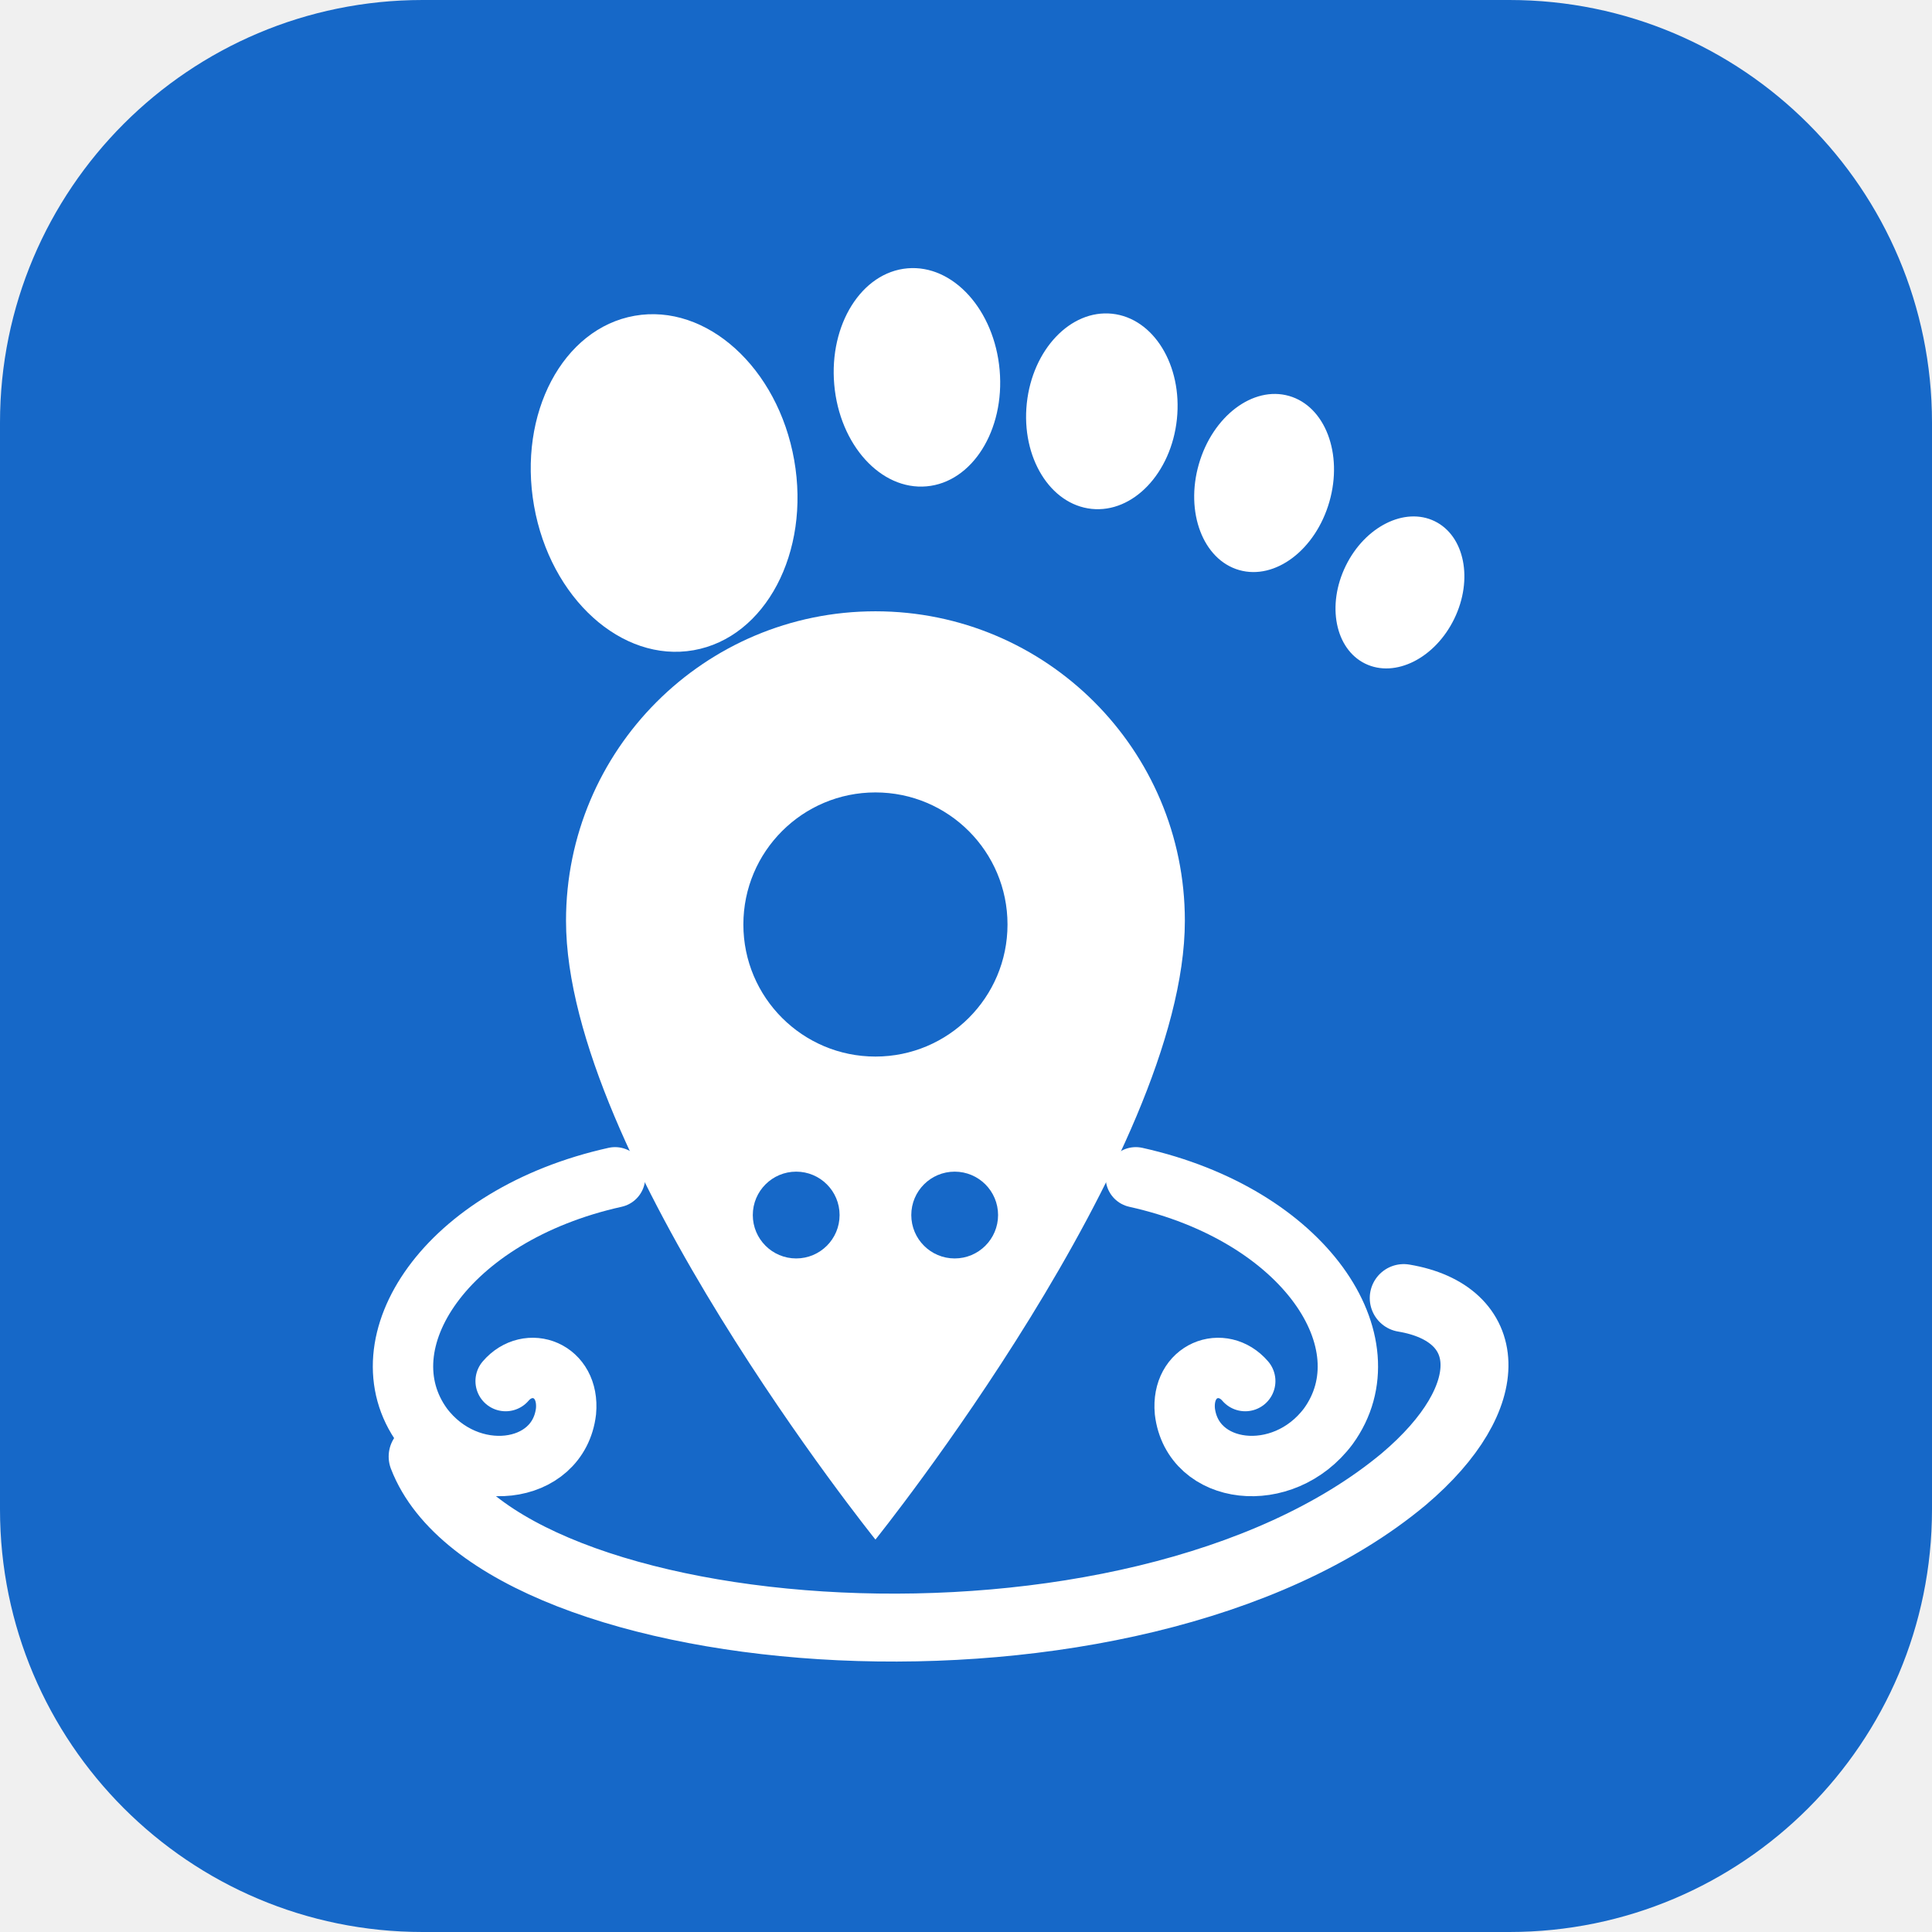
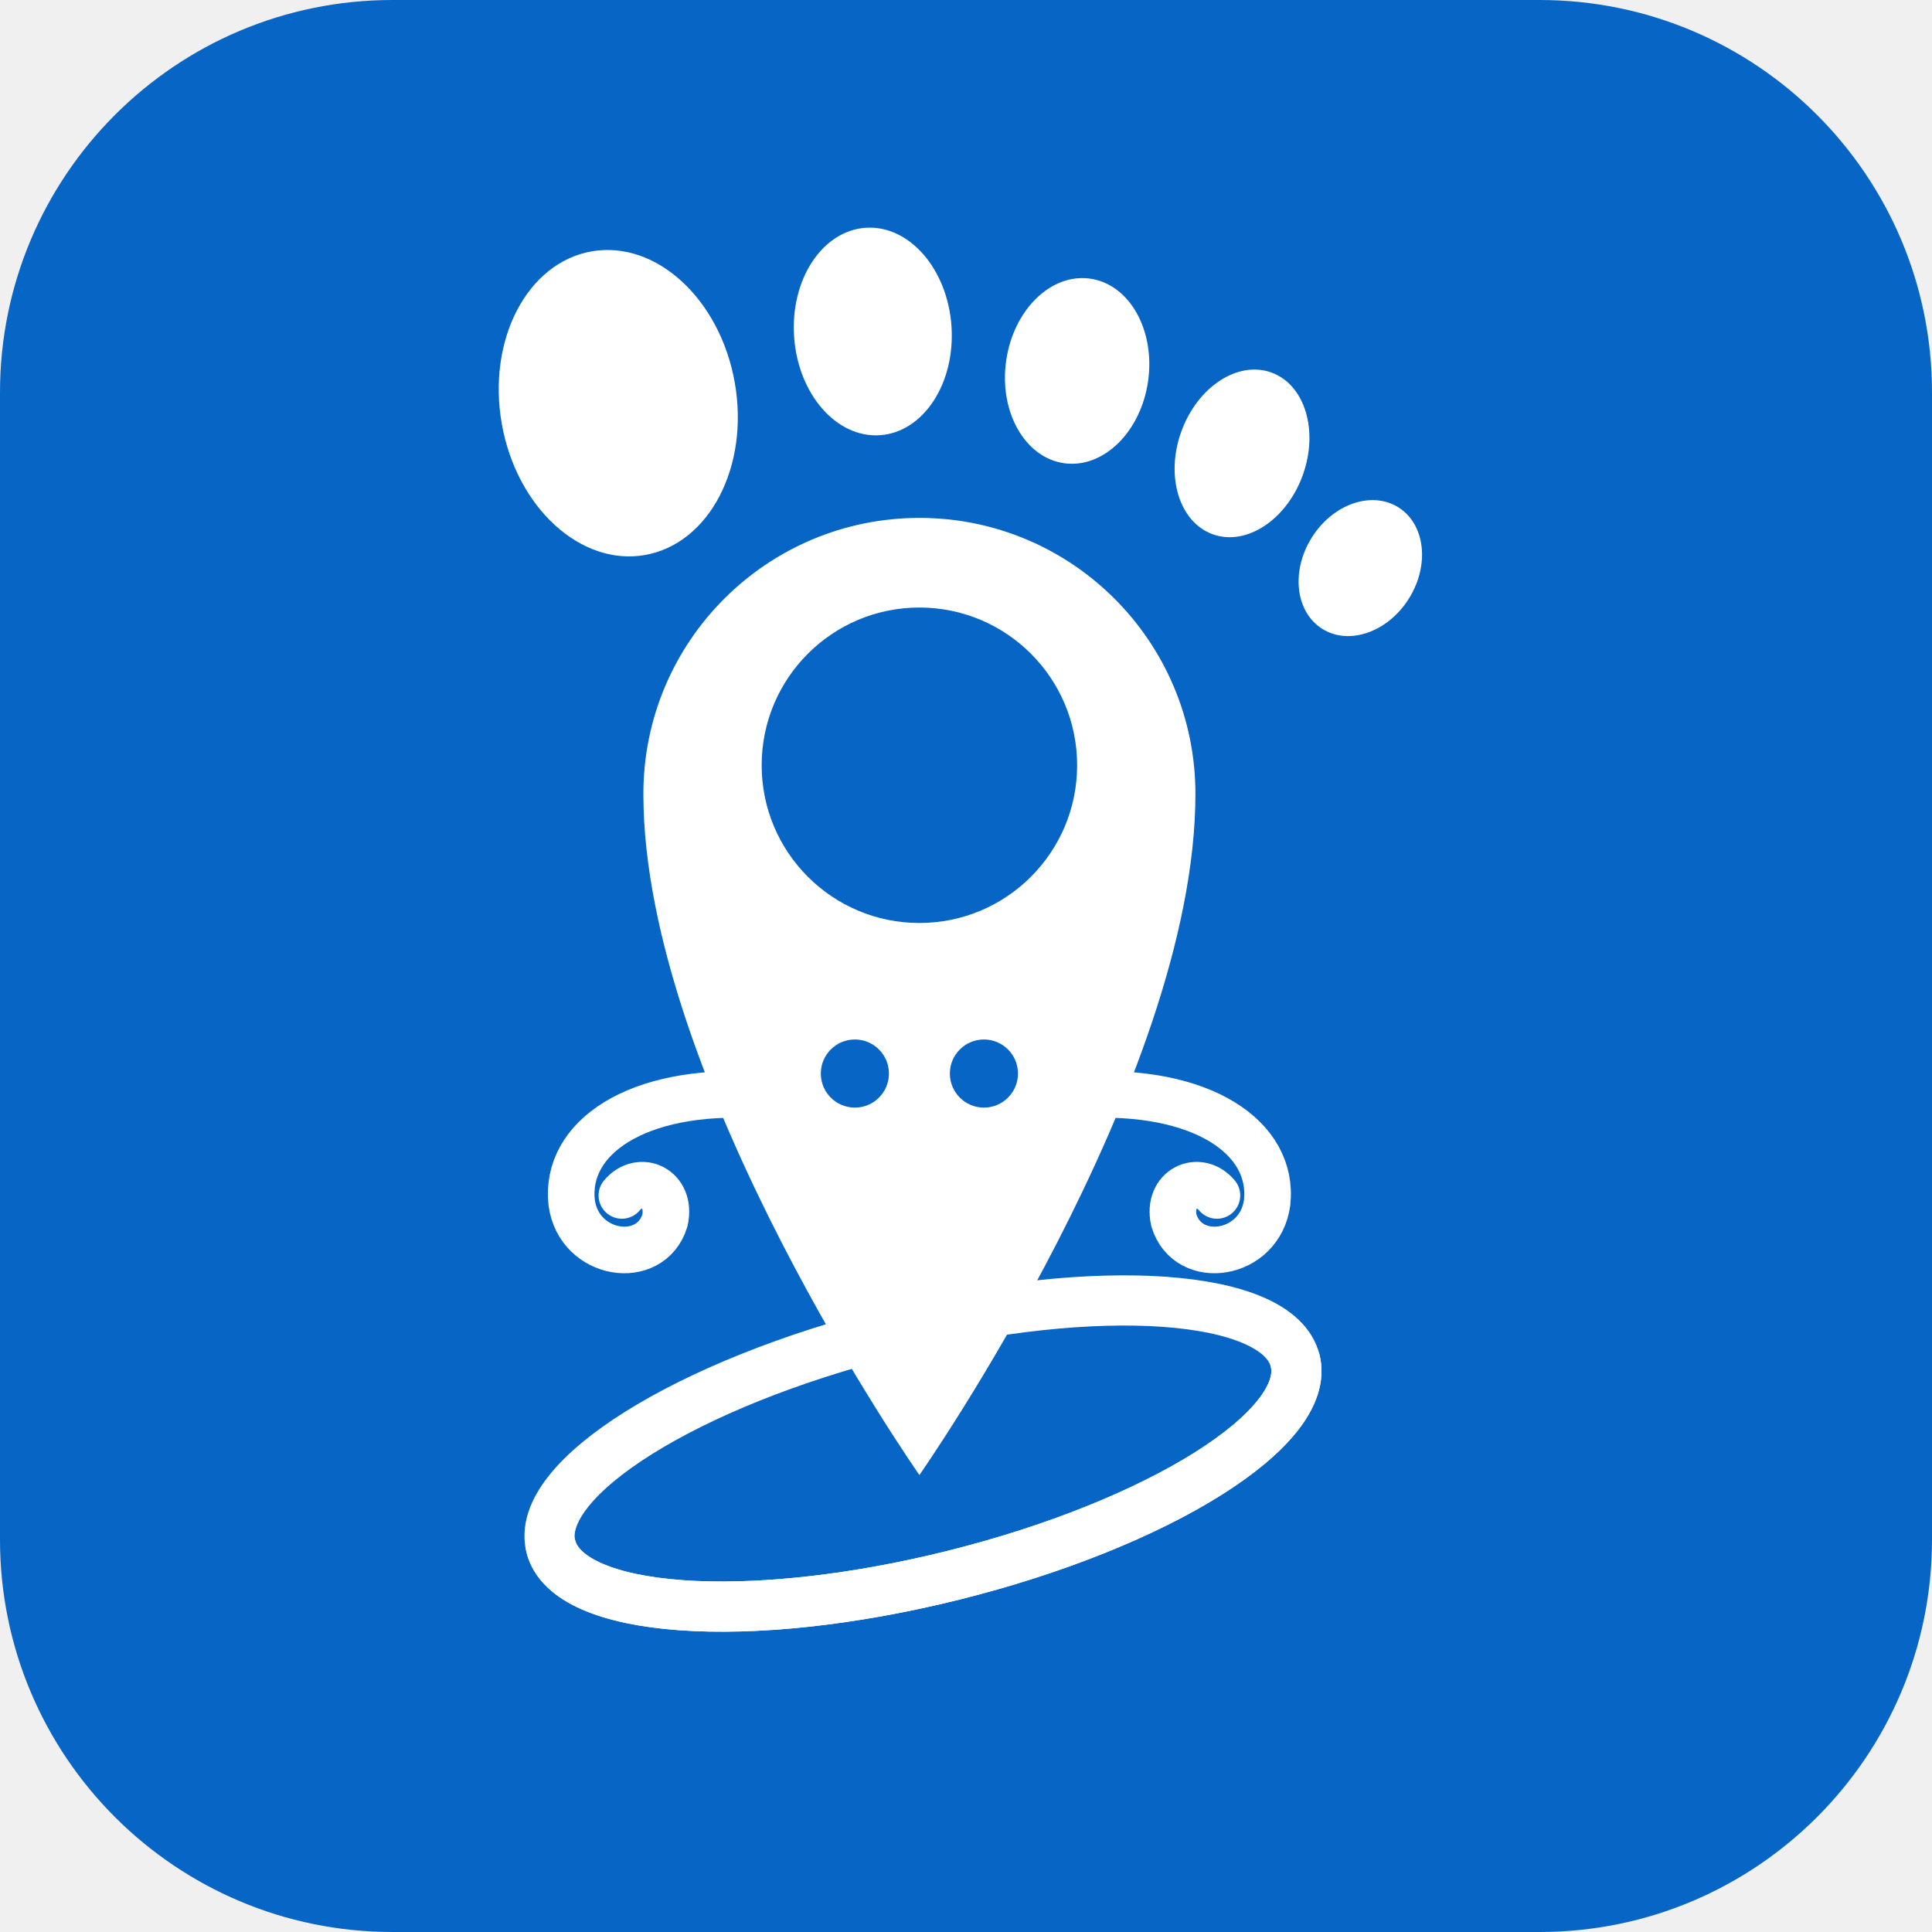
<svg xmlns="http://www.w3.org/2000/svg" viewBox="0 0 512 512" width="512" height="512" role="img" aria-label="낙지도 로고">
-   <rect width="512" height="512" rx="112" fill="#1668C8" />
-   <g fill="#fff">
-     <ellipse cx="176" cy="128" rx="35" ry="45" transform="rotate(-10 176 128)" />
-     <ellipse cx="243" cy="100" rx="22" ry="29" transform="rotate(-5 243 100)" />
-     <ellipse cx="292" cy="109" rx="20" ry="26" transform="rotate(6 292 109)" />
-     <ellipse cx="335" cy="128" rx="18" ry="24" transform="rotate(16 335 128)" />
-     <ellipse cx="371" cy="157" rx="16" ry="21" transform="rotate(26 371 157)" />
-     <path fill-rule="evenodd" d="       M232 408 C232 408 314 306 314 244 A82 82 0 1 0 150 244 C150 306 232 408 232 408 Z       M232 210 a35 35 0 1 0 0 70 a35 35 0 1 0 0-70 Z" />
-     <path fill="none" stroke="#fff" stroke-width="16" stroke-linecap="round" d="       M163 312 C118 322 96 356 112 378 C124 394 148 391 150 374 C151 363 140 359 134 366" />
-     <path fill="none" stroke="#fff" stroke-width="16" stroke-linecap="round" d="       M301 312 C346 322 368 356 352 378 C340 394 316 391 314 374 C313 363 324 359 330 366" />
-     <path fill="none" stroke="#fff" stroke-width="18" stroke-linecap="round" d="       M112 386 C132 438 300 452 372 392 C398 370 396 348 372 344" />
+   <rect width="512" height="512" rx="104" fill="#0765C5" />
+   <g fill="#fff" transform="translate(256 256) scale(0.95) translate(-268 -256)">
+     <ellipse cx="256" cy="392" rx="107" ry="35" transform="rotate(-14 256 392)" fill="none" stroke="#fff" stroke-width="14" />
+     <ellipse cx="171" cy="99" rx="33" ry="43" transform="rotate(-10 171 99)" />
+     <ellipse cx="242" cy="79" rx="22" ry="29" transform="rotate(-4 242 79)" />
+     <ellipse cx="299" cy="90" rx="20" ry="26" transform="rotate(8 299 90)" />
+     <ellipse cx="345" cy="113" rx="18" ry="24" transform="rotate(20 345 113)" />
+     <ellipse cx="378" cy="145" rx="16" ry="20" transform="rotate(32 378 145)" />
+     <path fill-rule="evenodd" d="       M255 398 C255 398 332 288 332 208 A77 77 0 1 0 178 208 C178 288 255 398 255 398 Z       M255 156 a44 44 0 1 0 0 88 a44 44 0 1 0 0-88 Z" />
+     <path fill="none" stroke="#fff" stroke-width="13" stroke-linecap="round" d="M210 292 C176 290 156 304 158 322 C160 337 180 340 184 327              C186 318 177 314 172 320" />
+     <path fill="none" stroke="#fff" stroke-width="13" stroke-linecap="round" d="M300 292 C334 290 354 304 352 322 C350 337 330 340 326 327              C324 318 333 314 338 320" />
+     <path fill="none" stroke="#fff" stroke-width="14" stroke-linecap="round" transform="rotate(-14 256 392)" d="M149 392 A107 35 0 0 0 363 392" />
  </g>
-   <g fill="#1668C8">
-     <circle cx="211" cy="322" r="11.5" />
-     <circle cx="253" cy="322" r="11.5" />
+   <g fill="#0765C5" transform="translate(256 256) scale(0.95) translate(-268 -256)">
+     <circle cx="237" cy="286" r="9.5" />
+     <circle cx="273" cy="286" r="9.5" />
  </g>
</svg>
